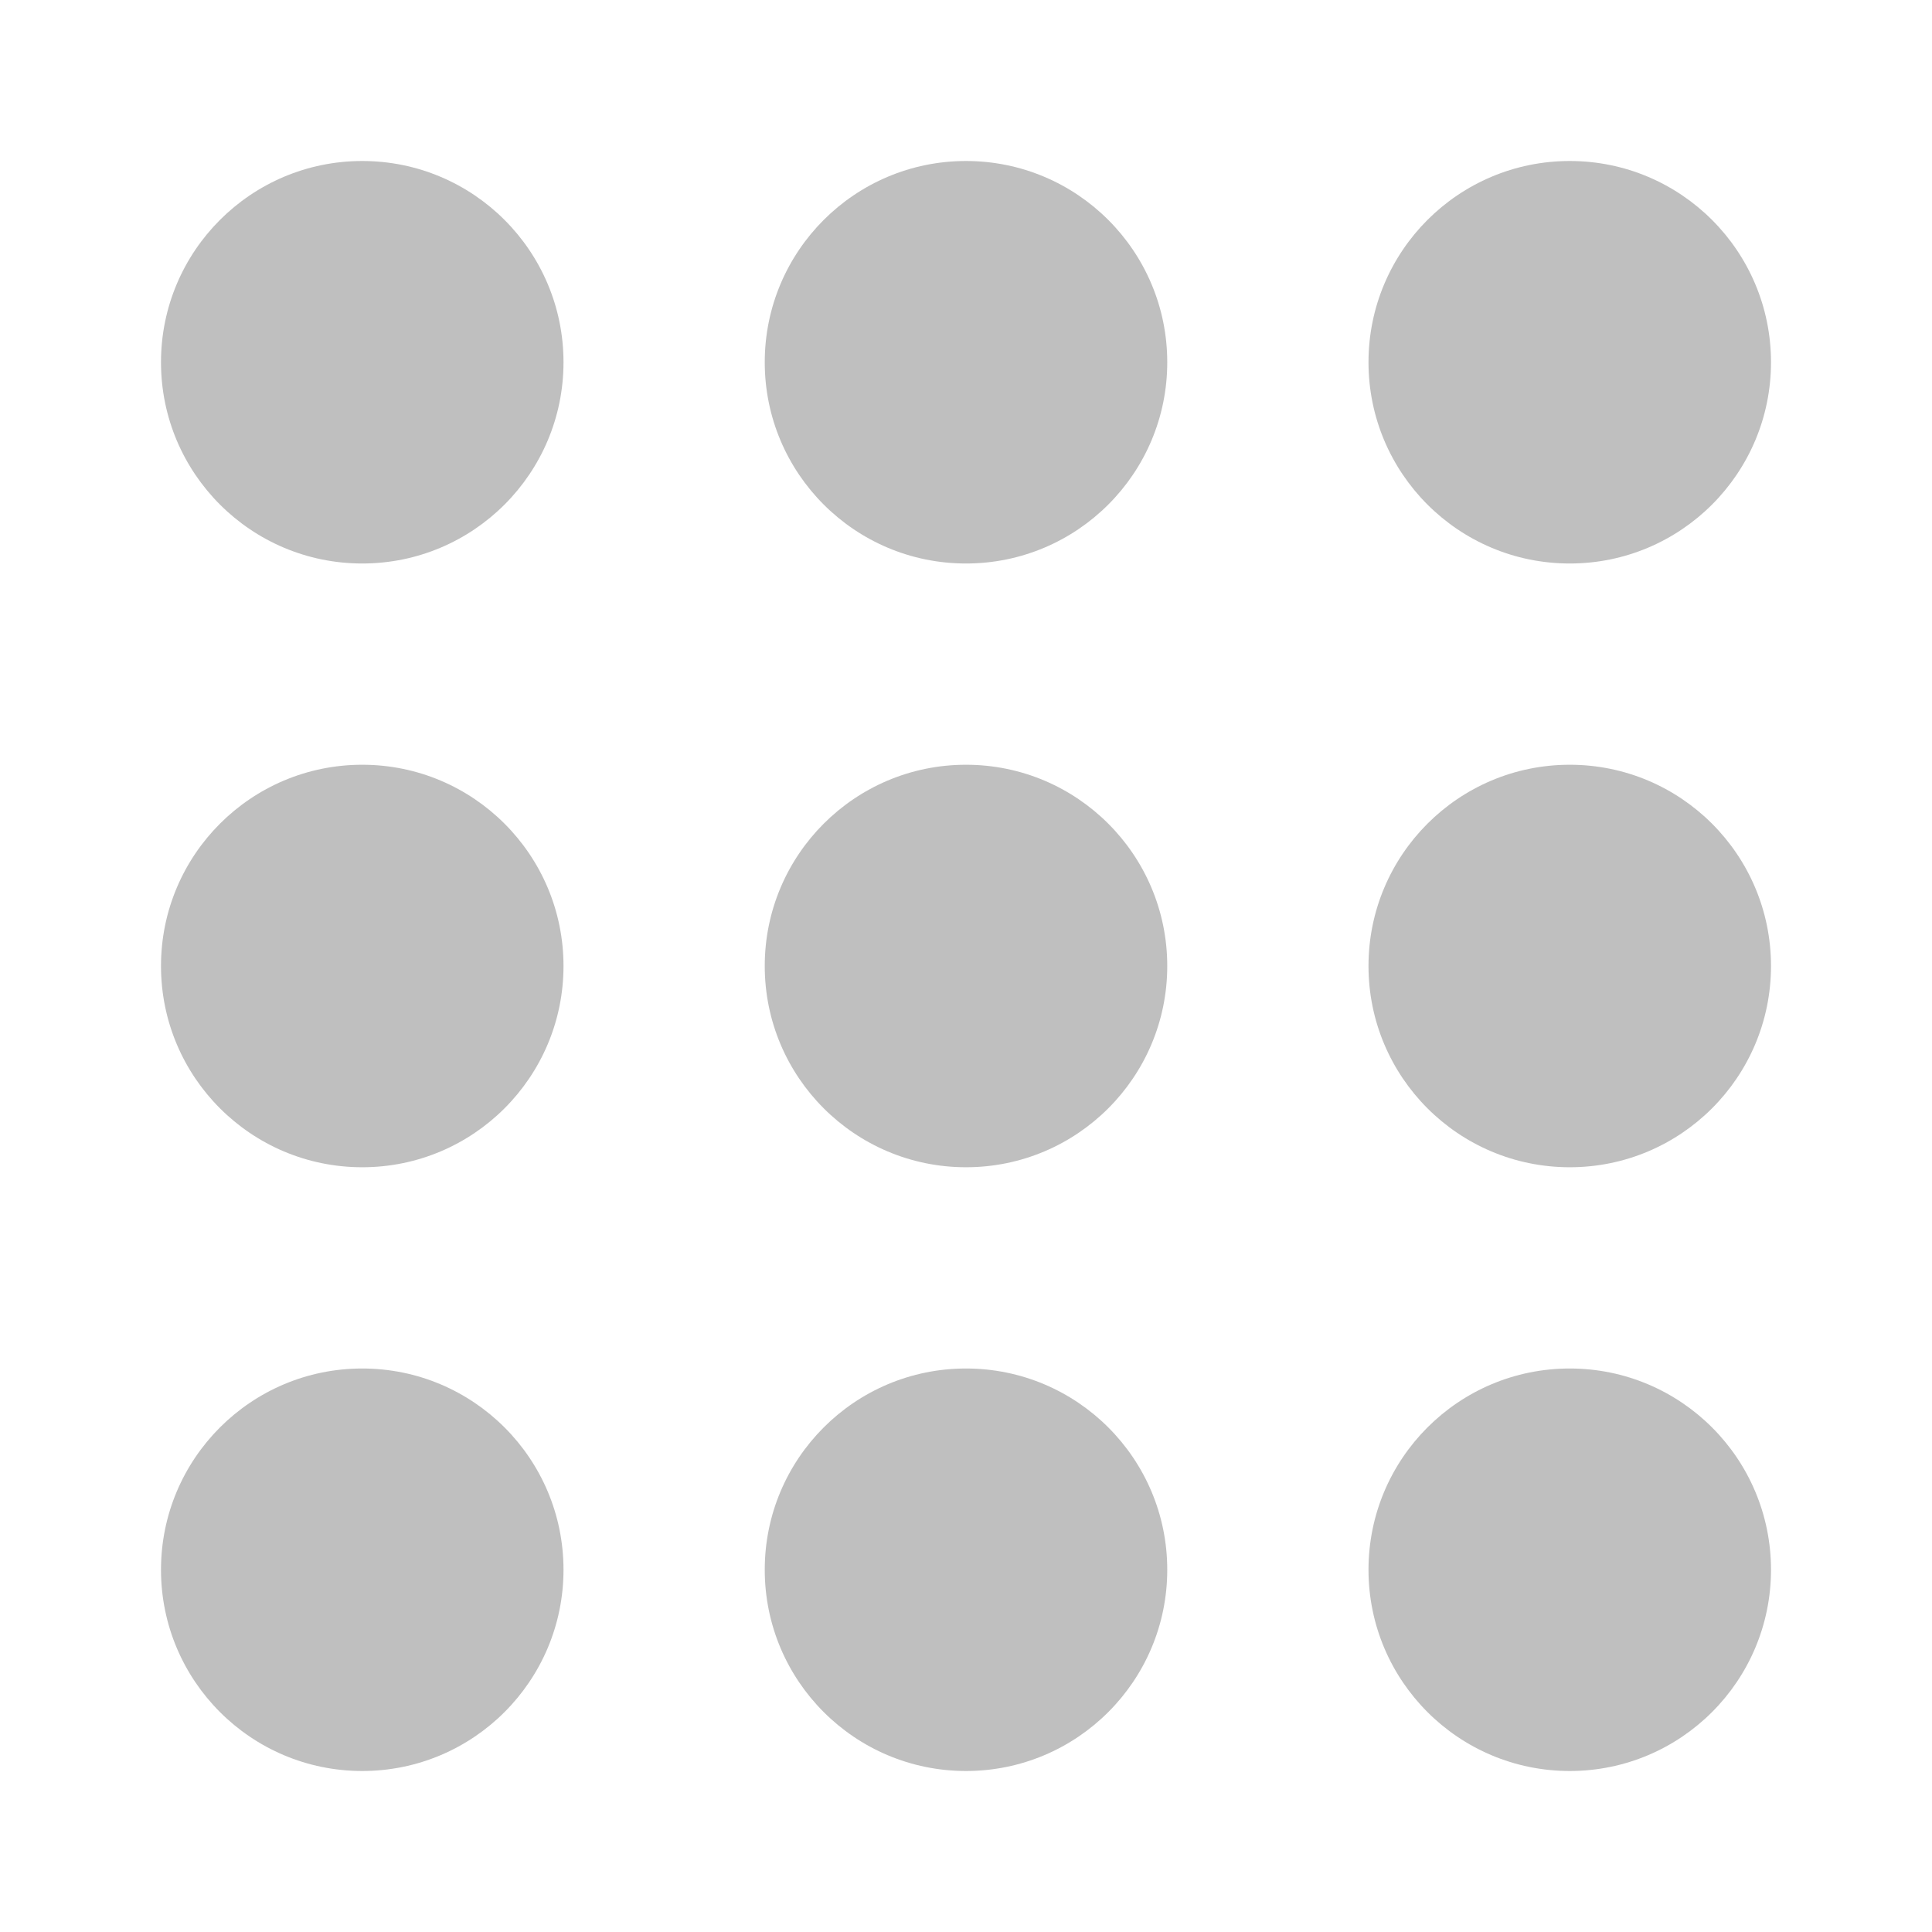
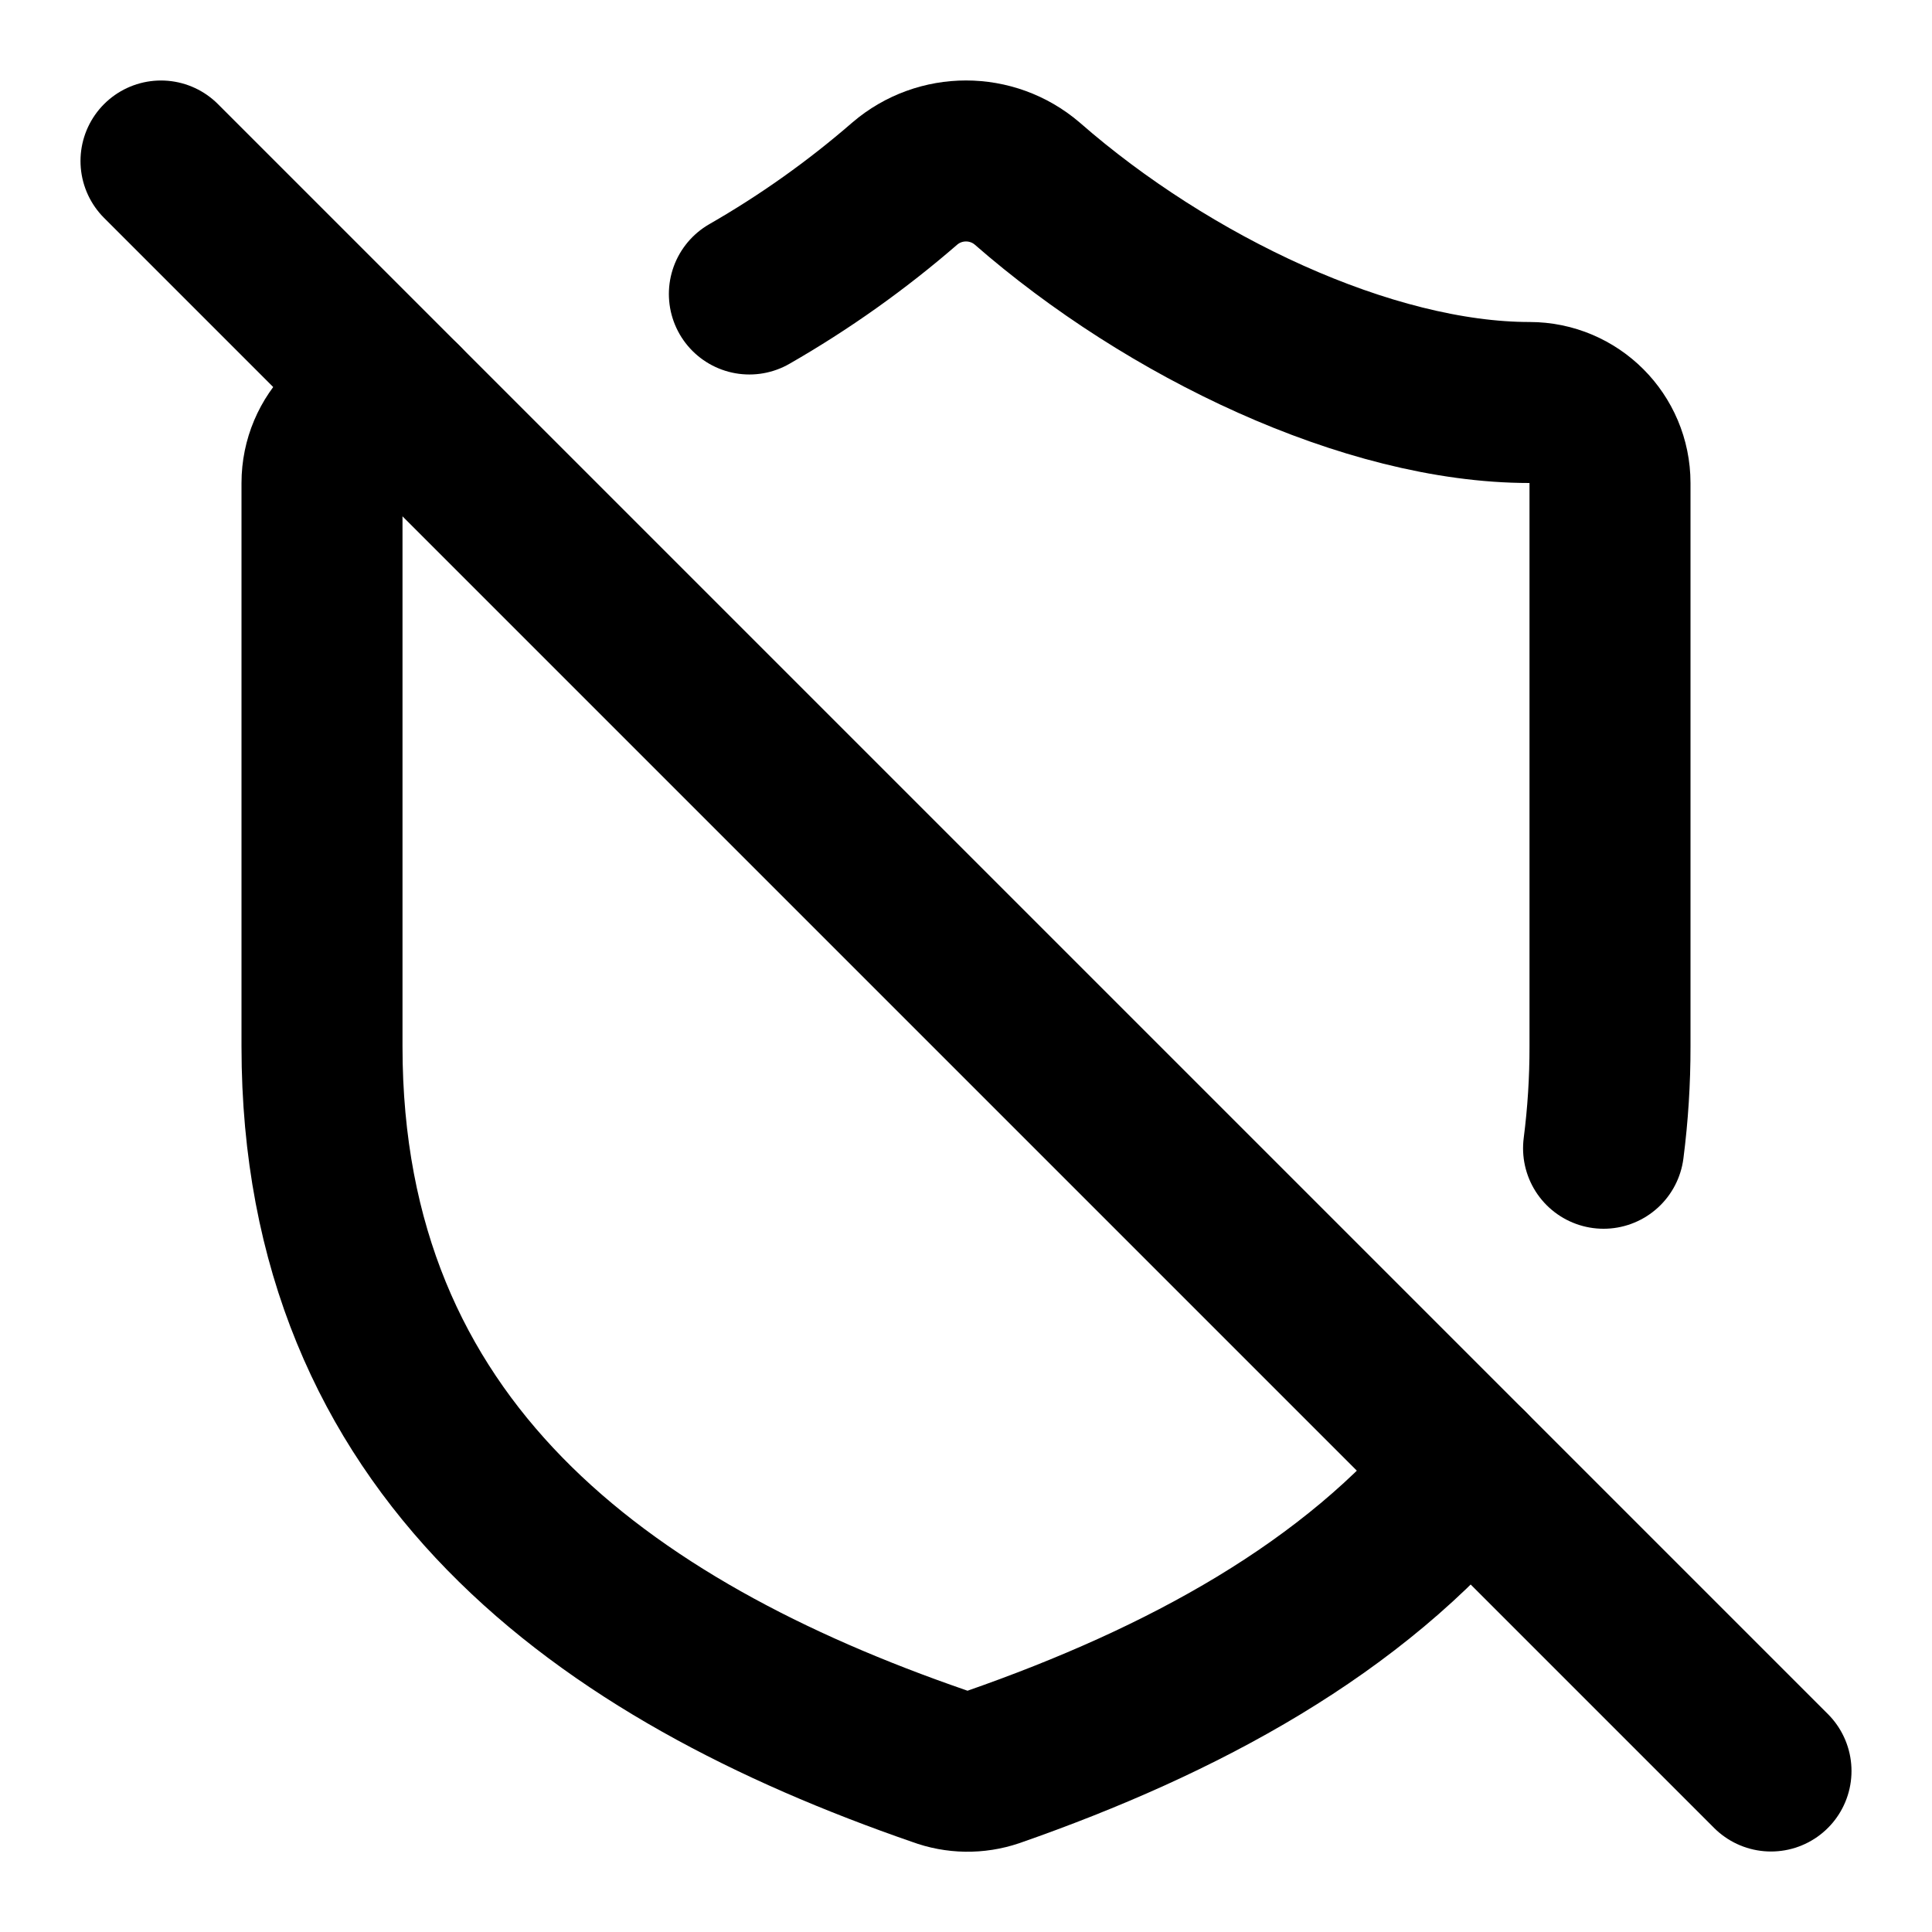
- <svg xmlns="http://www.w3.org/2000/svg" viewBox="0 0 24 24" fill="currentColor" opacity="0.25">
-   <circle cx="4.5" cy="4.5" r="2.5" />
-   <circle cx="12" cy="4.5" r="2.5" />
-   <circle cx="19.5" cy="4.5" r="2.5" />
-   <circle cx="4.5" cy="12" r="2.5" />
-   <circle cx="12" cy="12" r="2.5" />
-   <circle cx="19.5" cy="12" r="2.5" />
-   <circle cx="4.5" cy="19.5" r="2.5" />
-   <circle cx="12" cy="19.5" r="2.5" />
-   <circle cx="19.5" cy="19.5" r="2.5" />
+ <svg xmlns="http://www.w3.org/2000/svg" width="24" height="24" viewBox="0 0 24 24" fill="none" stroke="currentColor" stroke-width="2" stroke-linecap="round" stroke-linejoin="round">
+   <path d="m2 2 20 20" />
+   <path d="M5 5a1 1 0 0 0-1 1v7c0 5 3.5 7.5 7.67 8.94a1 1 0 0 0 .67.01c2.35-.82 4.48-1.97 5.9-3.71" />
+   <path d="M9.309 3.652A12.252 12.252 0 0 0 11.24 2.28a1.17 1.17 0 0 1 1.52 0C14.51 3.81 17 5 19 5a1 1 0 0 1 1 1v7a9.784 9.784 0 0 1-.08 1.264" />
</svg>
